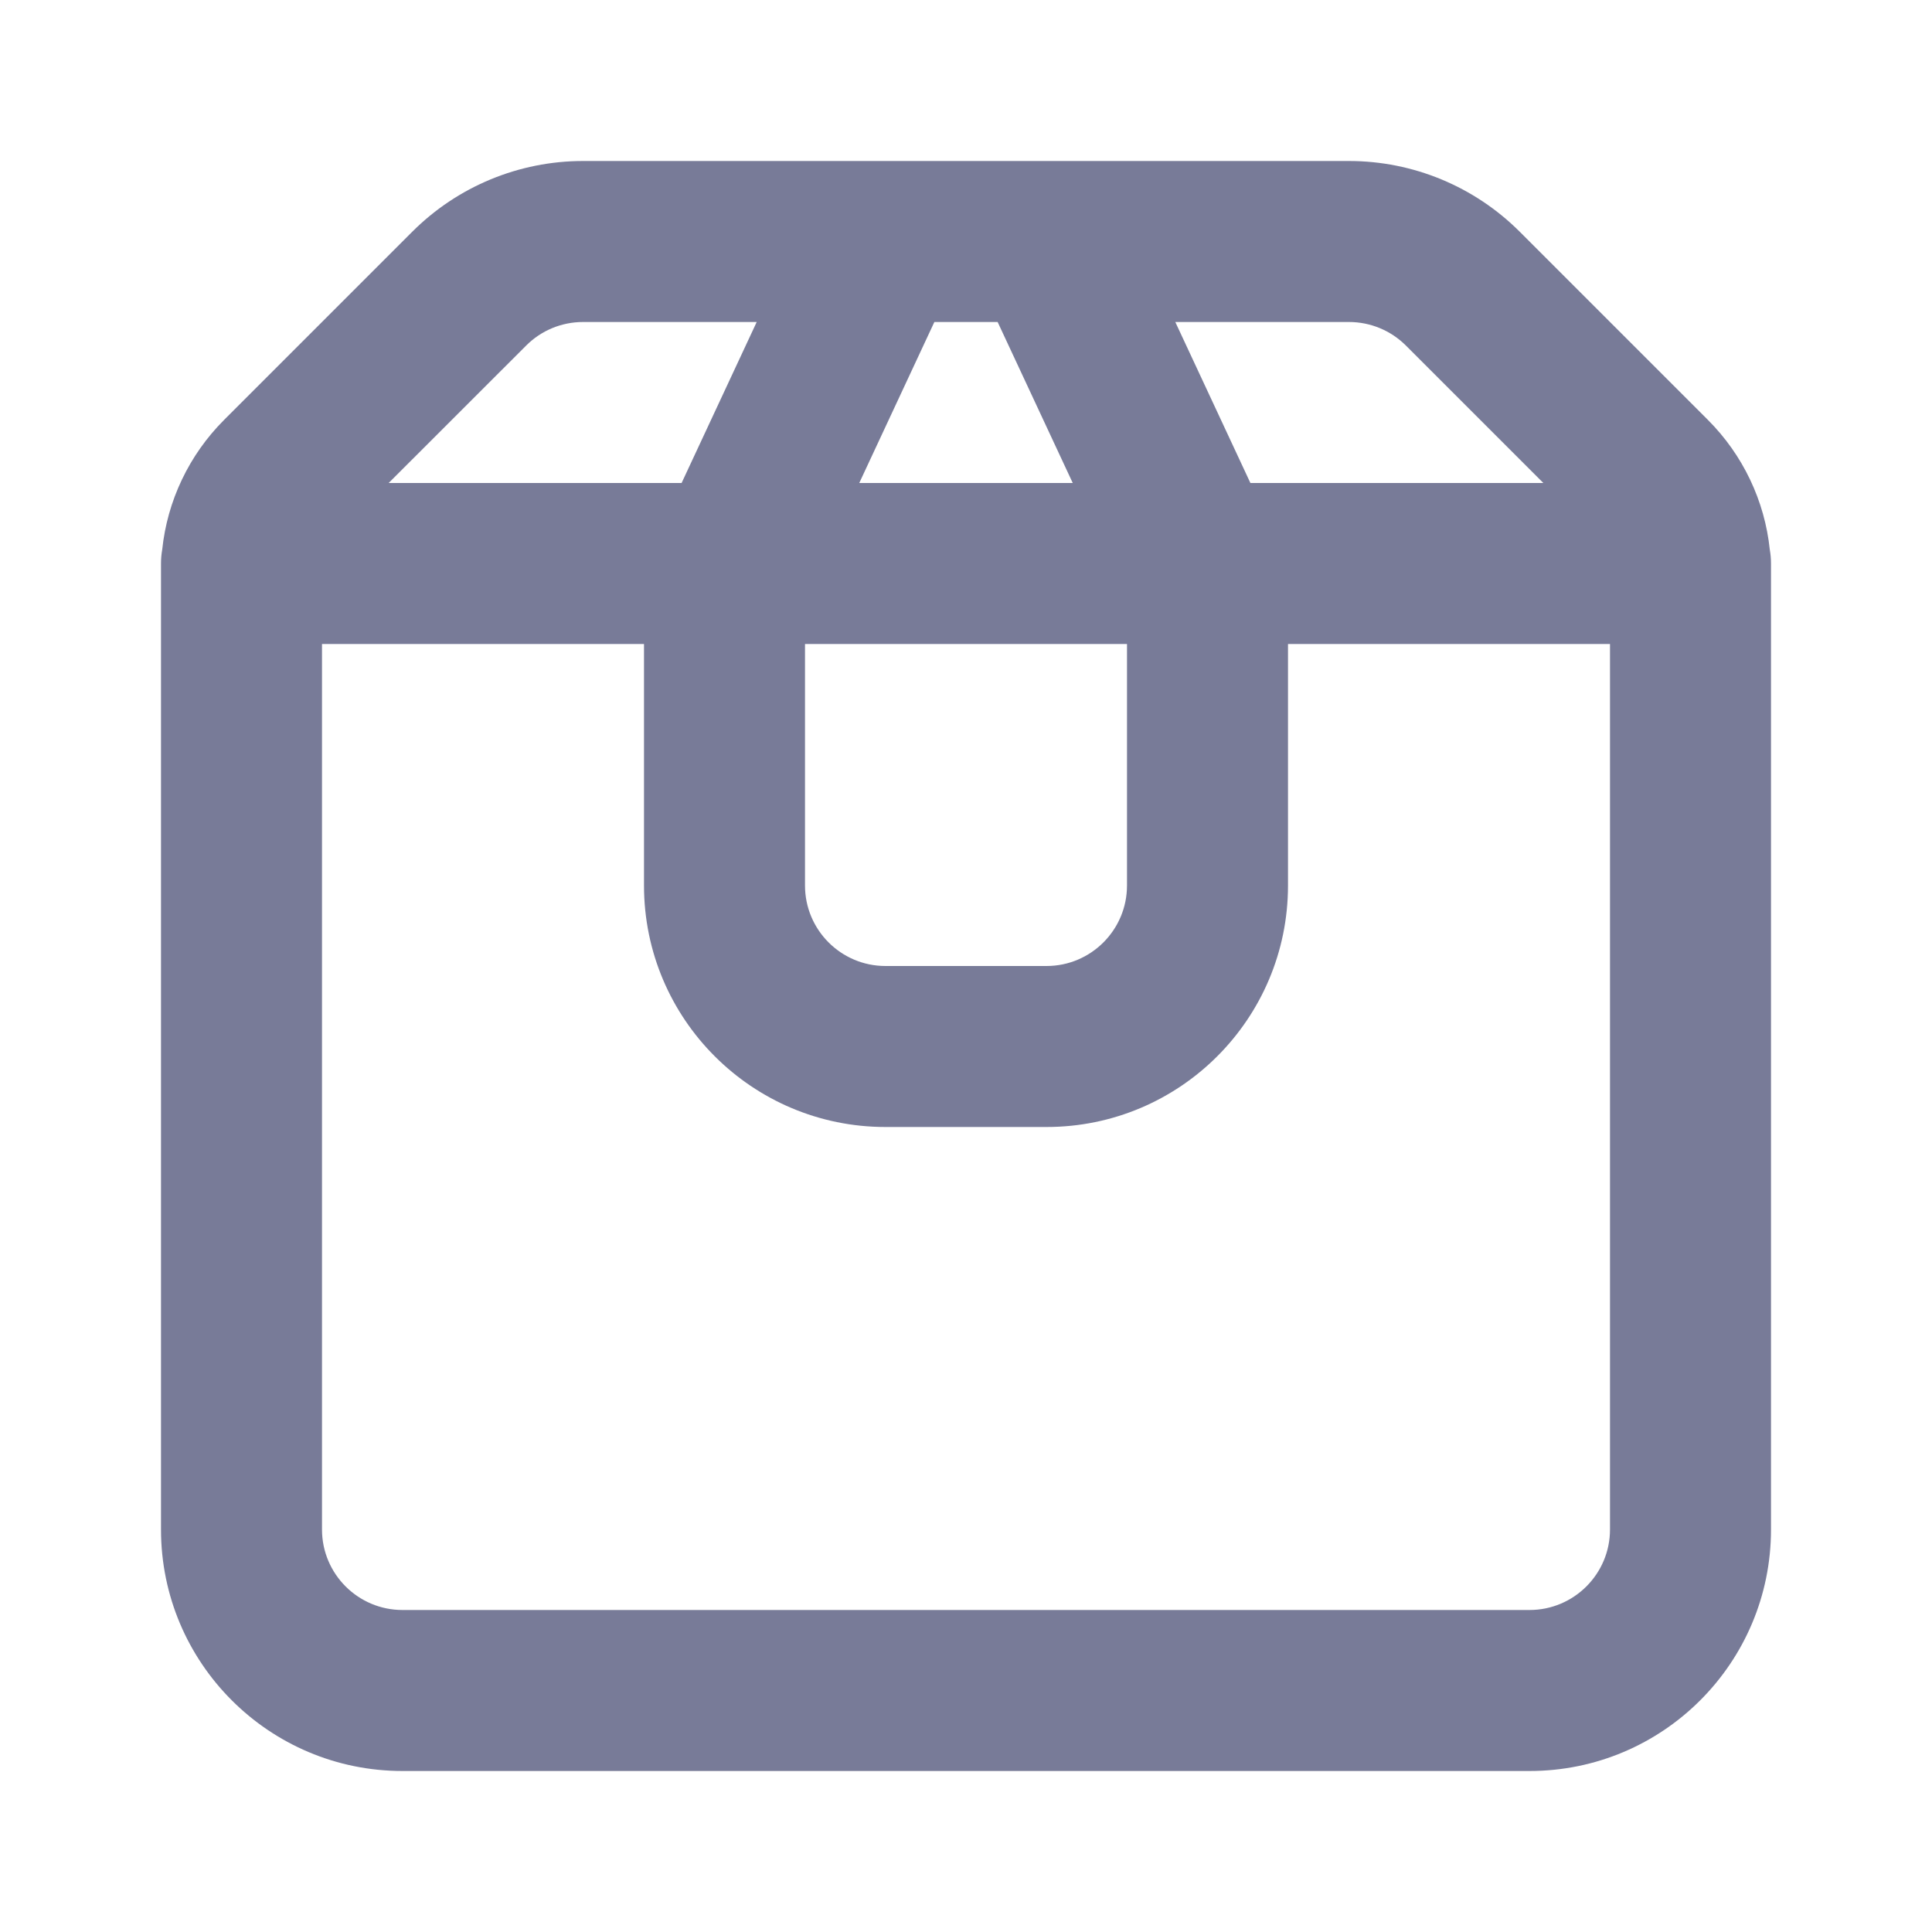
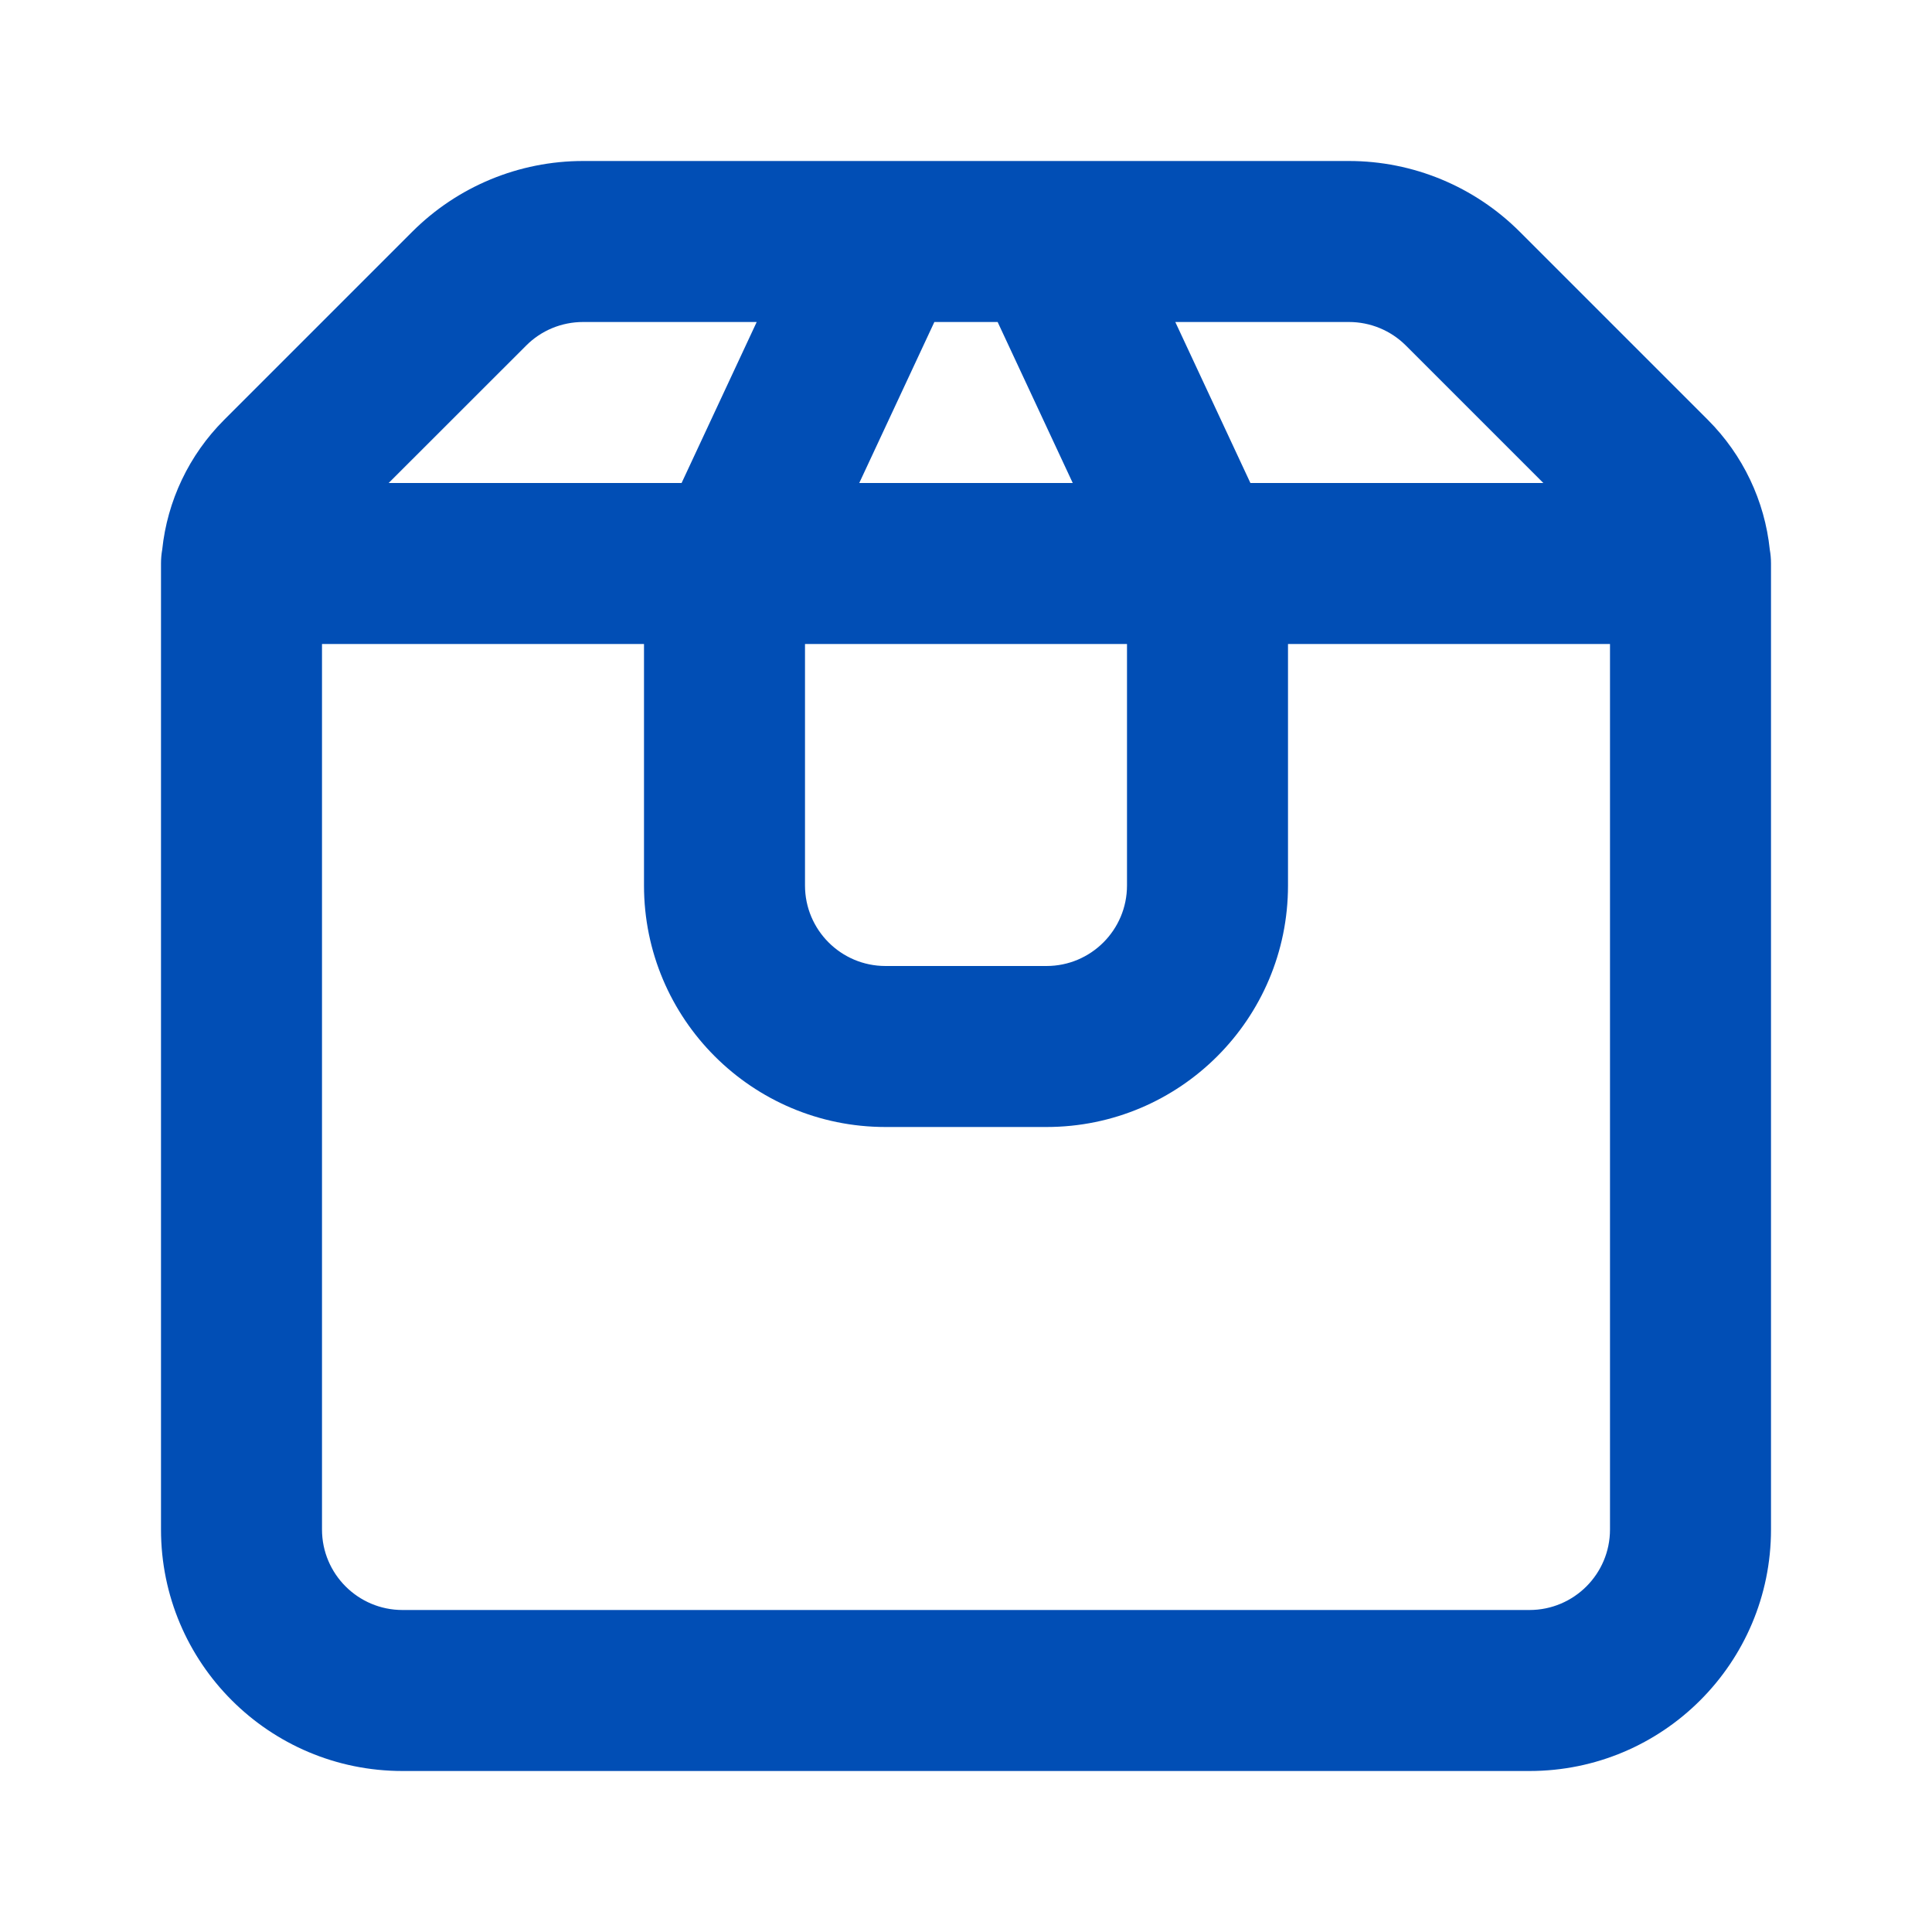
<svg xmlns="http://www.w3.org/2000/svg" width="24" height="24" viewBox="0 0 24 24" fill="none">
-   <path fill-rule="evenodd" clip-rule="evenodd" d="M11.607 4L10.674 6H13.326L12.393 4H11.607ZM9.4 4L8.467 6H4.828L6.536 4.293C6.723 4.105 6.977 4 7.243 4H9.4ZM2.015 6.828C2.078 6.222 2.348 5.652 2.784 5.216L5.121 2.879C5.684 2.316 6.447 2 7.243 2H16.757C17.553 2 18.316 2.316 18.879 2.879L21.216 5.216C21.652 5.652 21.922 6.222 21.985 6.828C21.995 6.884 22 6.942 22 7V19C22 20.657 20.657 22 19 22H5C3.343 22 2 20.657 2 19V7C2 6.942 2.005 6.884 2.015 6.828ZM4 8V19C4 19.552 4.448 20 5 20H19C19.552 20 20 19.552 20 19V8H16V11C16 12.657 14.657 14 13 14H11C9.343 14 8 12.657 8 11V8H4ZM10 8V11C10 11.552 10.448 12 11 12H13C13.552 12 14 11.552 14 11V8H10ZM19.172 6L17.465 4.293C17.277 4.105 17.023 4 16.757 4H14.6L15.533 6H19.172Z" fill="#787B98" />
+   <path fill-rule="evenodd" clip-rule="evenodd" d="M11.607 4L10.674 6H13.326L12.393 4H11.607ZM9.4 4L8.467 6H4.828L6.536 4.293C6.723 4.105 6.977 4 7.243 4H9.4ZM2.015 6.828C2.078 6.222 2.348 5.652 2.784 5.216L5.121 2.879C5.684 2.316 6.447 2 7.243 2H16.757C17.553 2 18.316 2.316 18.879 2.879L21.216 5.216C21.652 5.652 21.922 6.222 21.985 6.828C21.995 6.884 22 6.942 22 7V19C22 20.657 20.657 22 19 22H5C3.343 22 2 20.657 2 19V7C2 6.942 2.005 6.884 2.015 6.828ZM4 8V19C4 19.552 4.448 20 5 20H19C19.552 20 20 19.552 20 19V8H16V11C16 12.657 14.657 14 13 14H11C9.343 14 8 12.657 8 11V8H4ZM10 8V11C10 11.552 10.448 12 11 12H13C13.552 12 14 11.552 14 11V8H10ZM19.172 6L17.465 4.293C17.277 4.105 17.023 4 16.757 4H14.6L15.533 6H19.172Z" fill="#014EB5" />
</svg>
